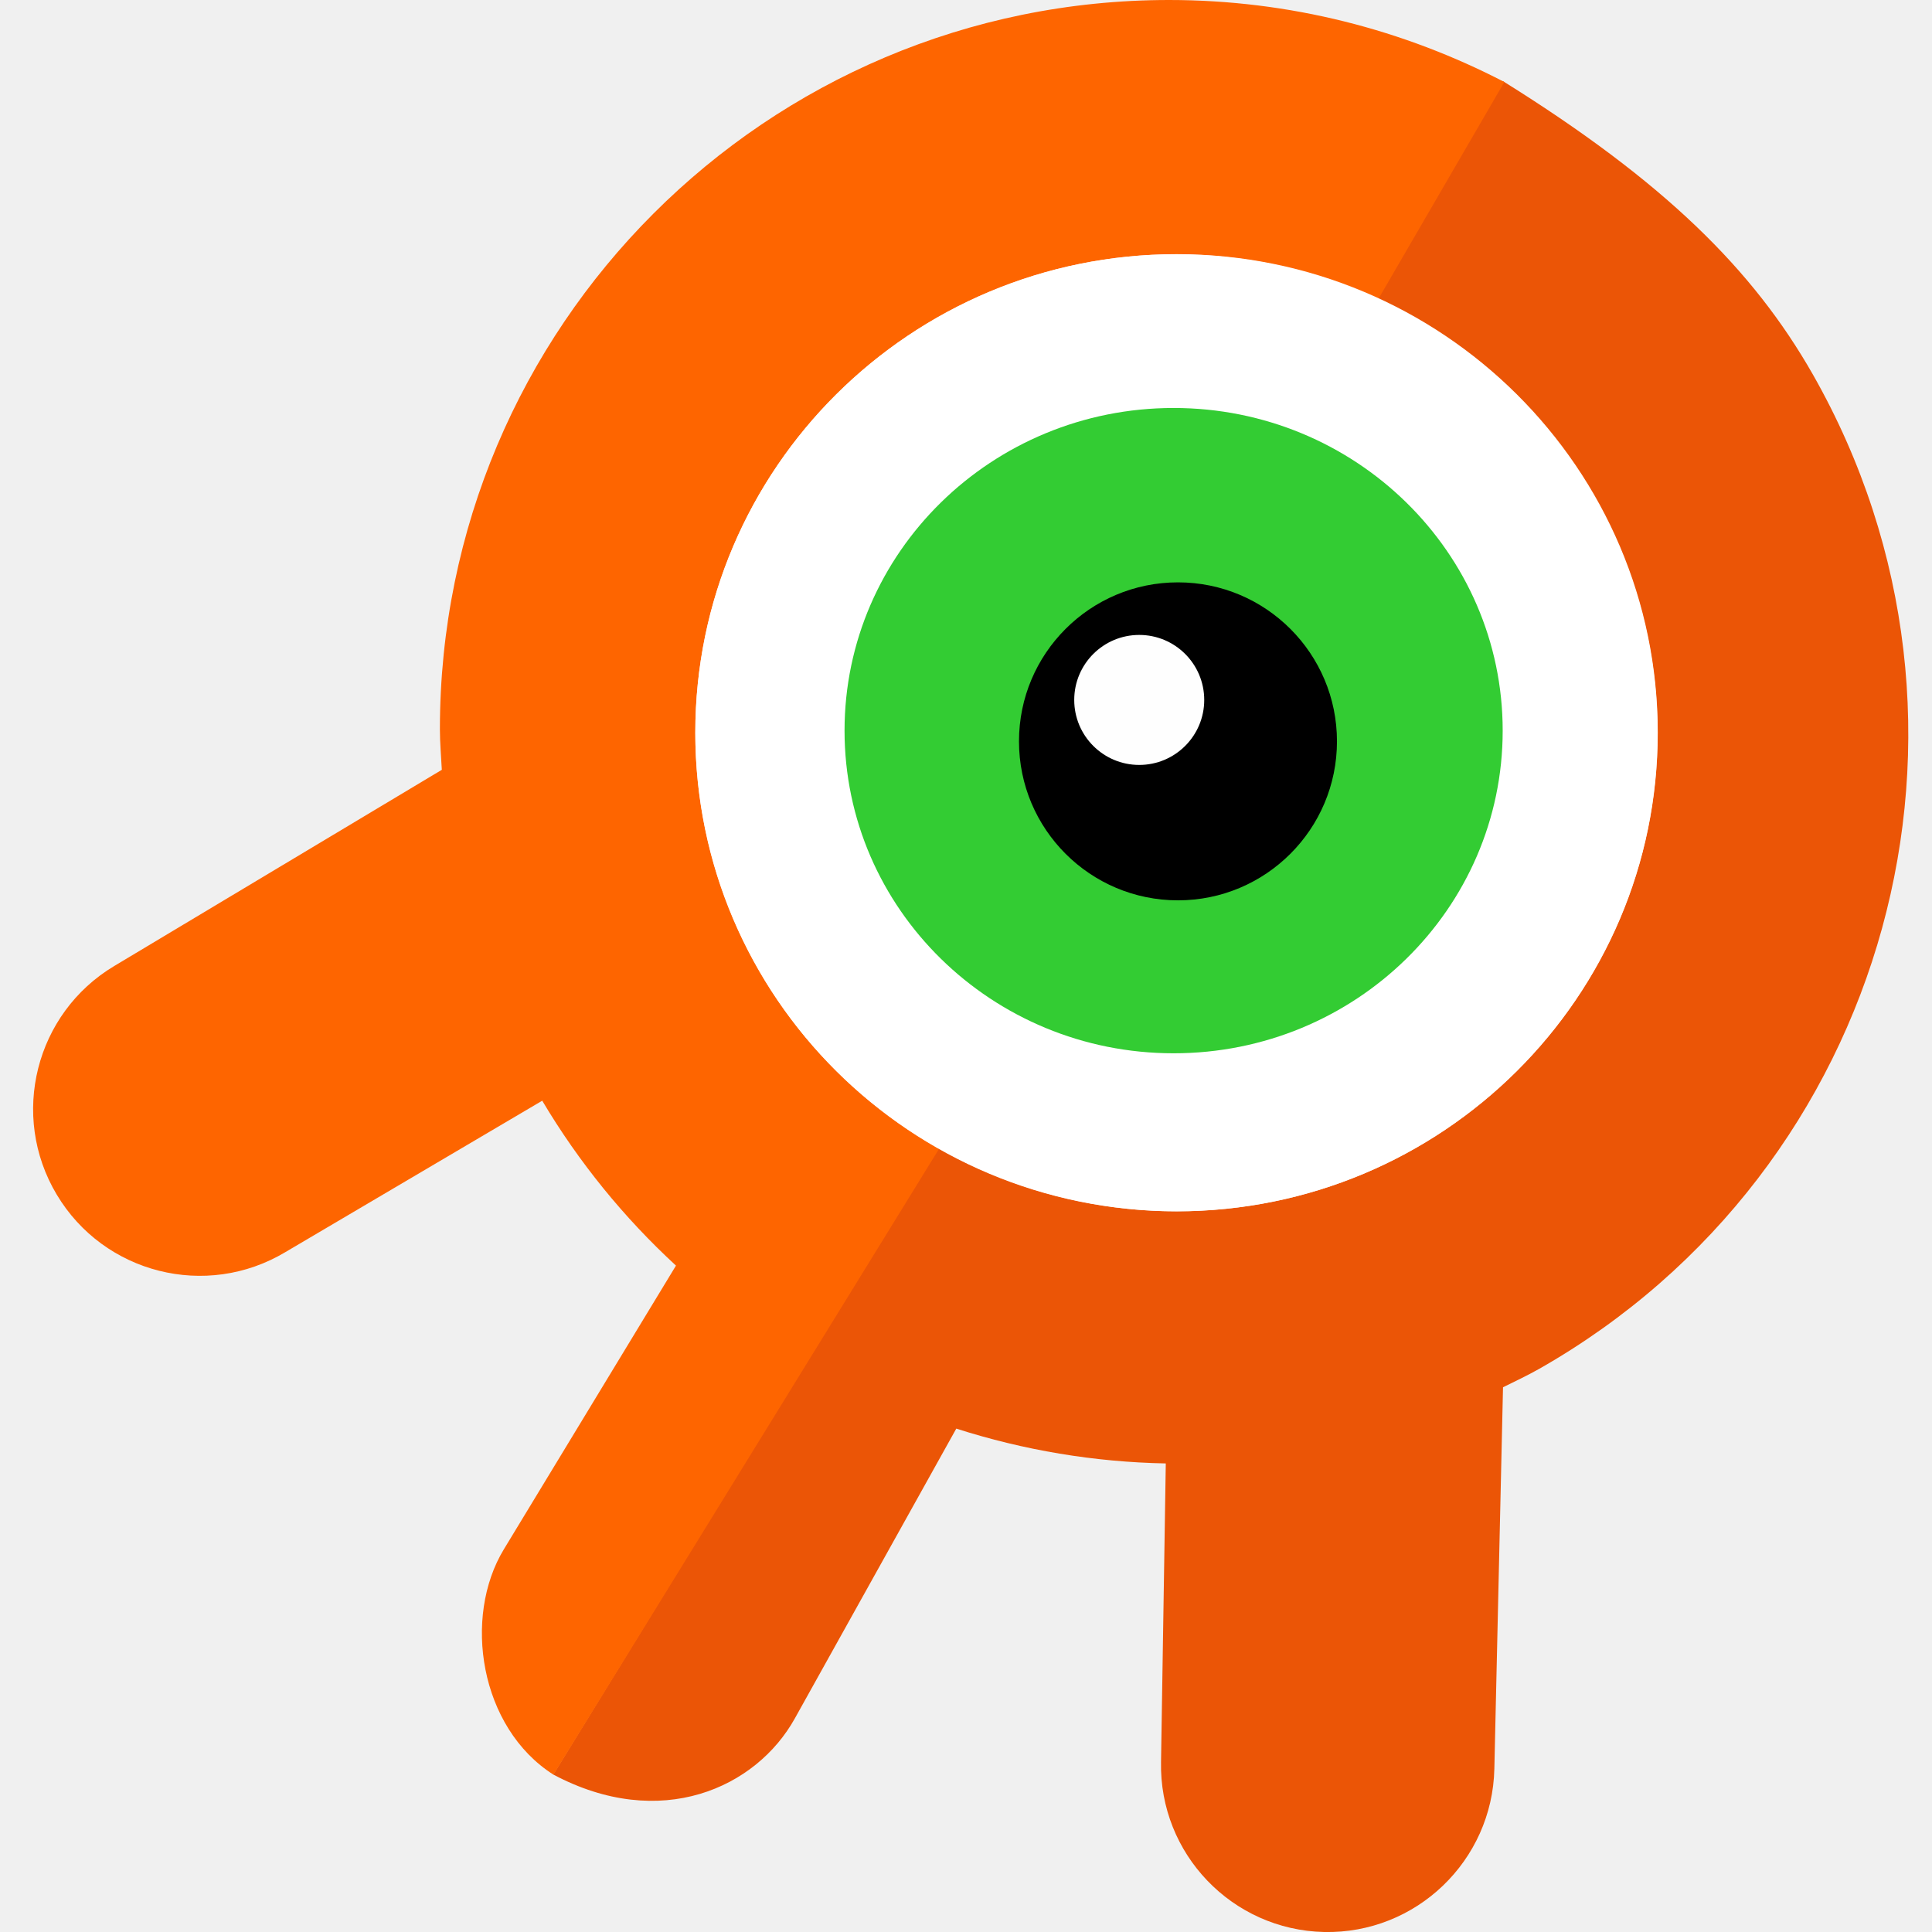
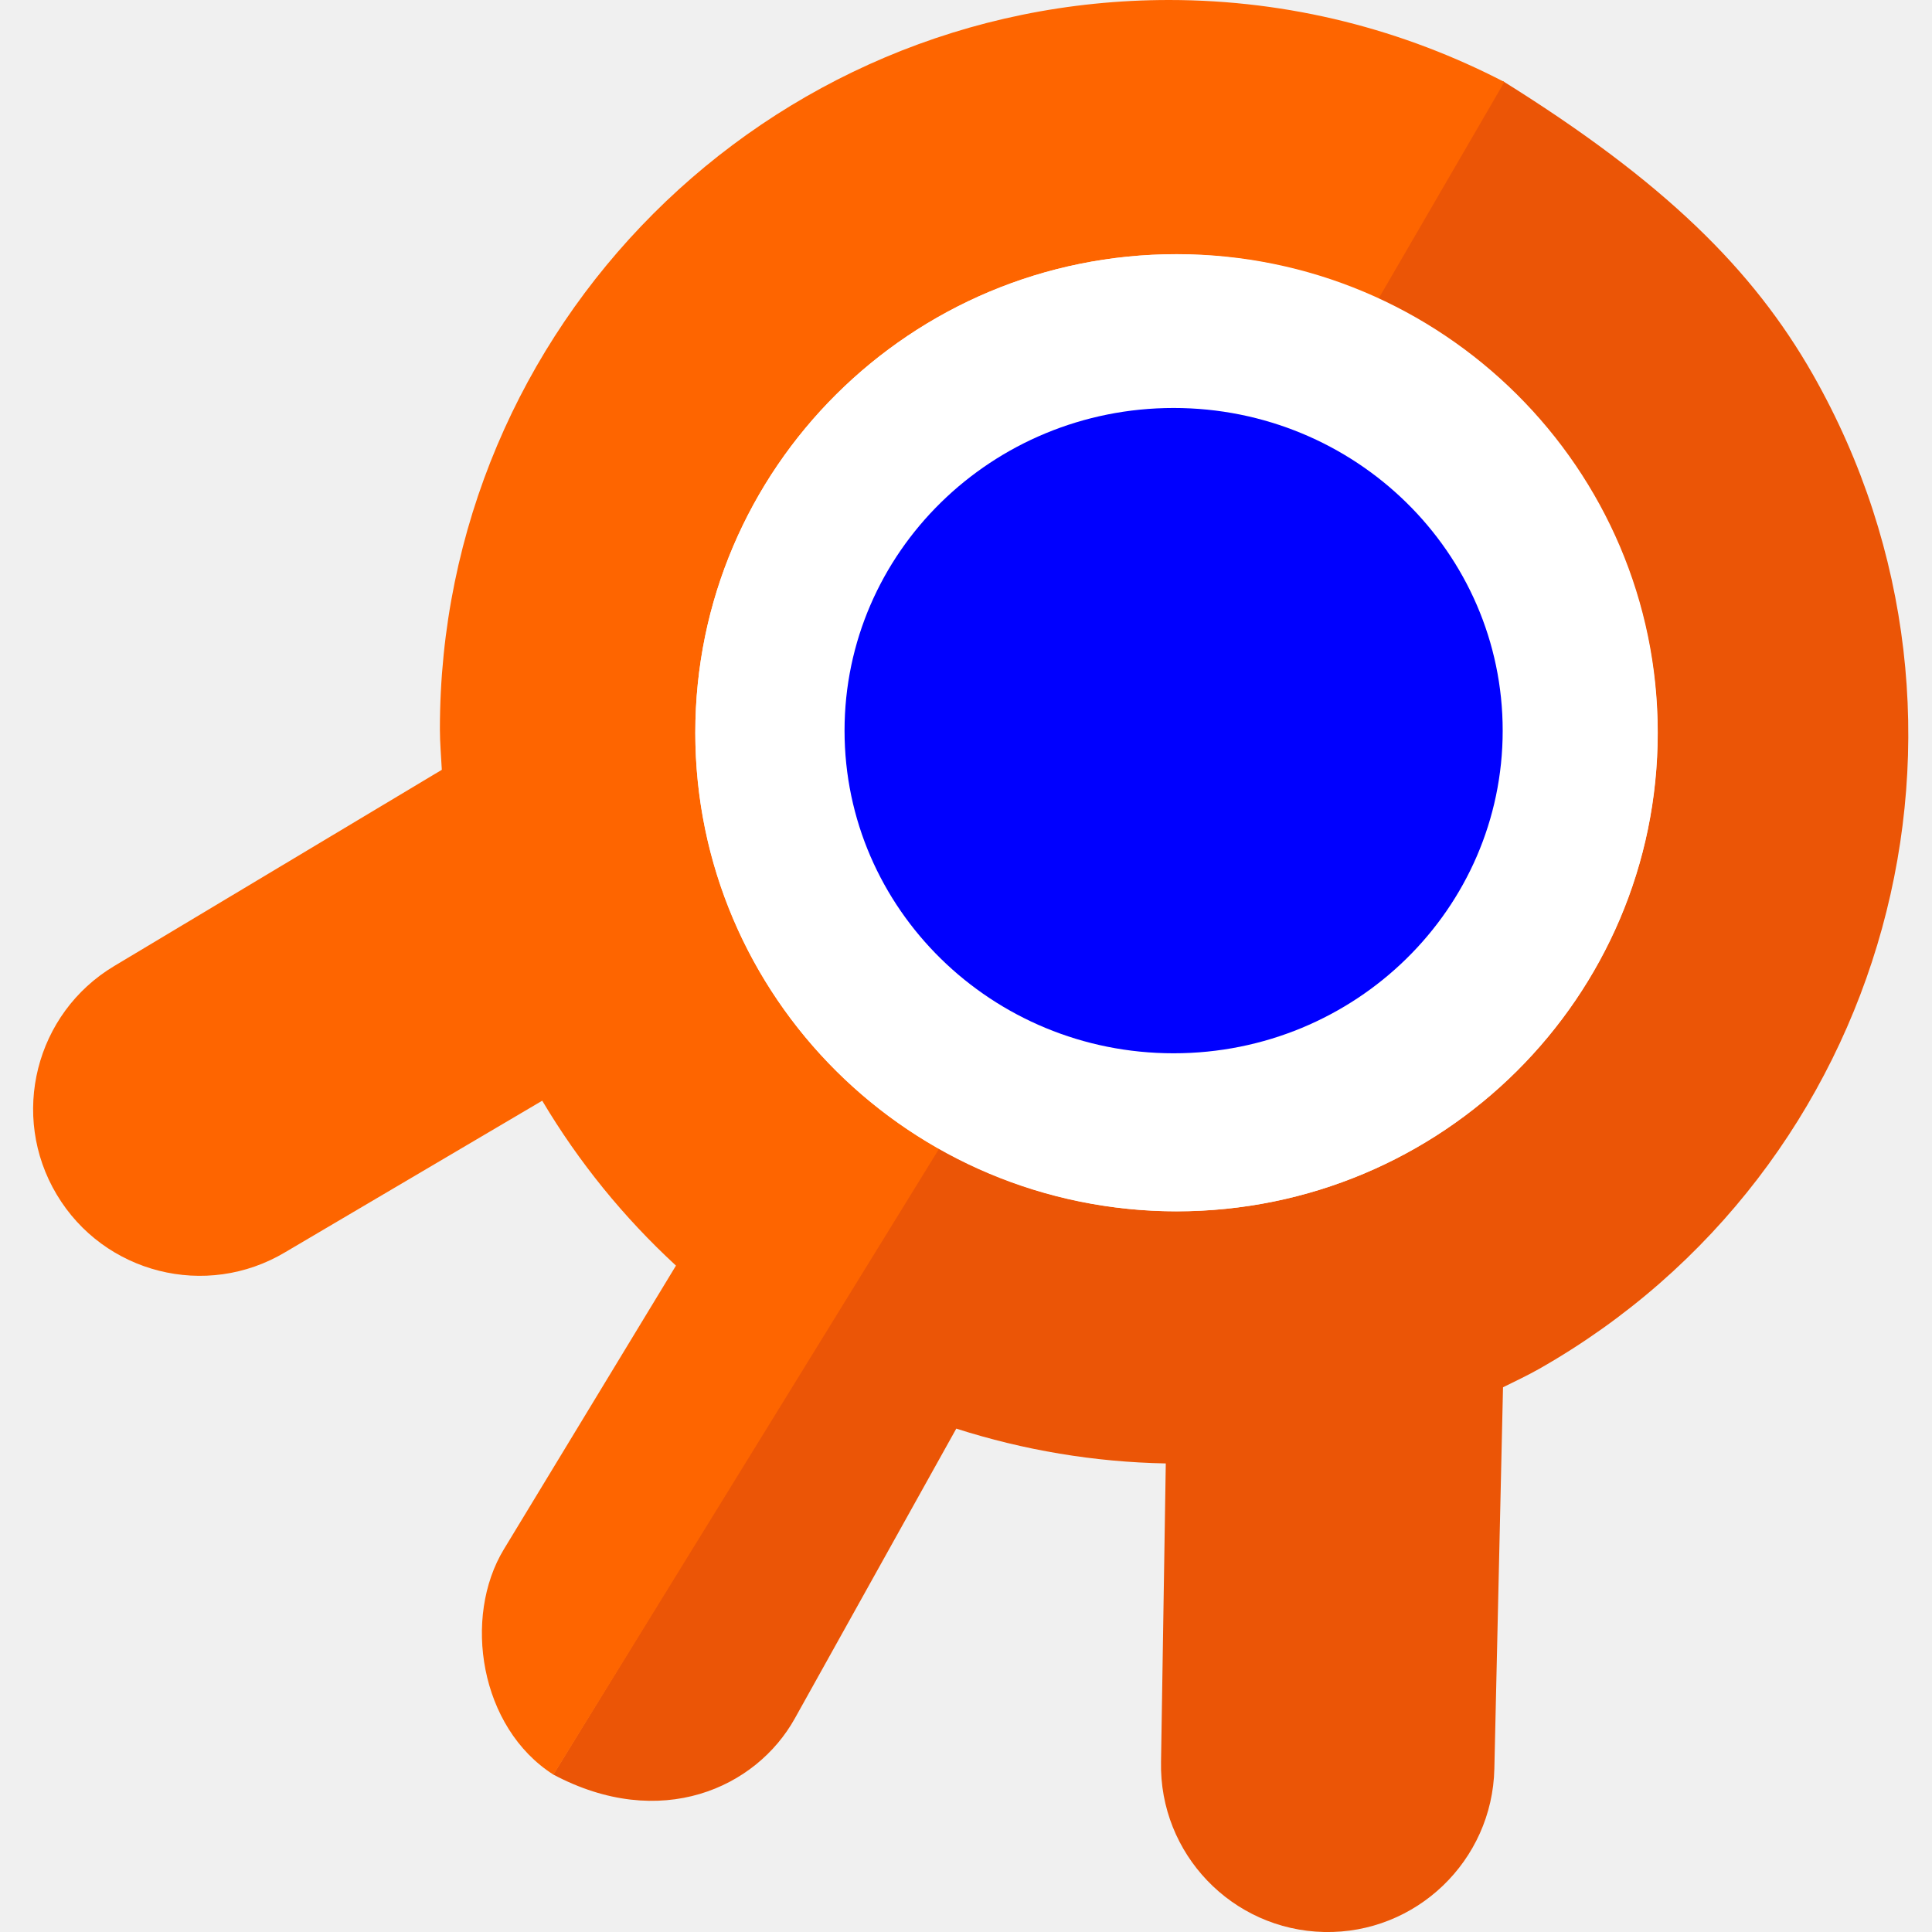
<svg xmlns="http://www.w3.org/2000/svg" width="6.543mm" height="6.543mm" viewBox="0 0 23.185 23.185" id="svg2" version="1.1">
  <defs id="defs4" />
  <g id="layer1" style="display:none">
    <rect style="color:#000000;clip-rule:nonzero;display:inline;overflow:visible;visibility:visible;opacity:1;isolation:auto;mix-blend-mode:normal;color-interpolation:sRGB;color-interpolation-filters:linearRGB;solid-color:#000000;solid-opacity:1;fill:#29e961;fill-opacity:1;fill-rule:evenodd;stroke:none;stroke-width:1;stroke-linecap:square;stroke-linejoin:miter;stroke-miterlimit:4;stroke-dasharray:none;stroke-dashoffset:0;stroke-opacity:0.984;marker:none;color-rendering:auto;image-rendering:auto;shape-rendering:auto;text-rendering:auto;enable-background:accumulate" id="rect4142" width="23.202" height="23.202" x="0" y="0" />
  </g>
  <g id="layer6" style="display:none">
    <path style="color:#000000;clip-rule:nonzero;display:inline;overflow:visible;visibility:visible;opacity:1;isolation:auto;mix-blend-mode:normal;color-interpolation:sRGB;color-interpolation-filters:linearRGB;solid-color:#000000;solid-opacity:1;fill:#fe6500;fill-opacity:1;fill-rule:evenodd;stroke:none;stroke-width:4;stroke-linecap:square;stroke-linejoin:miter;stroke-miterlimit:4;stroke-dasharray:none;stroke-dashoffset:0;stroke-opacity:1;marker:none;color-rendering:auto;image-rendering:auto;shape-rendering:auto;text-rendering:auto;enable-background:accumulate" d="m 14.029,0 c -4.833,1.35e-6 -8.751,3.919 -8.75,8.752 5.2e-6,0.164 0.015,0.324 0.023,0.486 L 1.373,11.592 C 0.425,12.158 0.115,13.388 0.682,14.336 1.248,15.284 2.476,15.594 3.424,15.027 l 3.084,-1.818 c 0.438,0.737 0.979,1.402 1.605,1.979 l -2.064,3.402 c -0.497,0.817 -0.292,2.14 0.59,2.705 0.001,7.24e-4 0.003,0.001 0.004,0.002 1.284,0.682 2.432,0.16 2.896,-0.676 l 1.937,-3.477 c 0.811,0.26 1.657,0.402 2.514,0.418 l -0.057,3.58 c -0.024,1.104 0.853,2.019 1.957,2.043 1.104,0.024 2.019,-0.855 2.043,-1.959 l 0.104,-4.578 c 0.145,-0.072 0.291,-0.14 0.434,-0.221 C 22.673,14.04 24.145,8.698 21.756,4.496 21.041,3.238 19.977,2.186 18.053,0.984 c -5.25e-4,-2.7259e-4 -0.001,2.7249e-4 -0.002,0 -0.006,-0.004 -0.01,-0.008 -0.016,-0.012 l -0.002,0.004 C 16.833,0.357 15.474,-2.9845885e-8 14.029,0 Z m 0.111,3.141 c 0.842,-10e-8 1.638,0.181 2.359,0.496 l 0,0.002 c 1.259,0.707 2.053,1.578 2.471,2.312 1.578,2.776 0.677,6.277 -2.027,7.814 -1.678,0.955 -3.992,0.802 -5.648,-0.059 C 9.735,12.689 8.377,10.719 8.377,8.795 8.376,5.684 10.947,3.141 14.141,3.141 Z" id="path3347-4" />
  </g>
  <g id="layer5" style="display:inline">
    <path style="color:#000000;clip-rule:nonzero;display:inline;overflow:visible;visibility:visible;opacity:1;isolation:auto;mix-blend-mode:normal;color-interpolation:sRGB;color-interpolation-filters:linearRGB;solid-color:#000000;solid-opacity:1;fill:#eb5506;fill-opacity:1;fill-rule:evenodd;stroke:none;stroke-width:4;stroke-linecap:square;stroke-linejoin:miter;stroke-miterlimit:4;stroke-dasharray:none;stroke-dashoffset:0;stroke-opacity:1;marker:none;color-rendering:auto;image-rendering:auto;shape-rendering:auto;text-rendering:auto;enable-background:accumulate" d="M 18.035,0.973 16.531,3.584 a 5.775,5.743 0 0 1 3.361,5.209 5.775,5.743 0 0 1 -5.773,5.744 5.775,5.743 0 0 1 -2.865,-0.762 l -4.615,7.52 c 1.286,0.685 2.435,0.163 2.9,-0.674 l 1.937,-3.477 c 0.811,0.26 1.657,0.402 2.514,0.418 l -0.057,3.58 c -0.024,1.104 0.853,2.019 1.957,2.043 1.104,0.024 2.019,-0.855 2.043,-1.959 l 0.104,-4.578 c 0.145,-0.072 0.291,-0.14 0.434,-0.221 4.202,-2.388 5.674,-7.73 3.285,-11.932 C 21.038,3.234 19.972,2.18 18.035,0.973 Z" id="path3347-5" />
    <path style="color:#000000;clip-rule:nonzero;display:inline;overflow:visible;visibility:visible;opacity:1;isolation:auto;mix-blend-mode:normal;color-interpolation:sRGB;color-interpolation-filters:linearRGB;solid-color:#000000;solid-opacity:1;fill:#fe6500;fill-opacity:1;fill-rule:evenodd;stroke:none;stroke-width:4;stroke-linecap:square;stroke-linejoin:miter;stroke-miterlimit:4;stroke-dasharray:none;stroke-dashoffset:0;stroke-opacity:1;marker:none;color-rendering:auto;image-rendering:auto;shape-rendering:auto;text-rendering:auto;enable-background:accumulate" d="m 14.029,0 c -4.833,1.35e-6 -8.751,3.919 -8.75,8.752 5.2e-6,0.164 0.015,0.324 0.023,0.486 l -3.93,2.354 c -0.948,0.566 -1.258,1.796 -0.691,2.744 0.566,0.948 1.794,1.258 2.742,0.691 l 3.084,-1.818 c 0.438,0.737 0.979,1.402 1.605,1.979 l -2.064,3.402 c -0.498,0.818 -0.291,2.144 0.594,2.707 L 11.27,13.785 A 5.775,5.743 0 0 1 8.344,8.793 5.775,5.743 0 0 1 14.119,3.051 5.775,5.743 0 0 1 16.541,3.588 L 18.053,0.984 C 16.848,0.359 15.481,-3e-8 14.029,0 Z" id="path3347" />
  </g>
  <g id="layer7" style="display:inline">
    <ellipse style="color:#000000;clip-rule:nonzero;display:inline;overflow:visible;visibility:visible;opacity:1;isolation:auto;mix-blend-mode:normal;color-interpolation:sRGB;color-interpolation-filters:linearRGB;solid-color:#000000;solid-opacity:1;fill:#ffffff;fill-opacity:1;fill-rule:evenodd;stroke:none;stroke-width:4;stroke-linecap:square;stroke-linejoin:miter;stroke-miterlimit:4;stroke-dasharray:none;stroke-dashoffset:0;stroke-opacity:1;marker:none;color-rendering:auto;image-rendering:auto;shape-rendering:auto;text-rendering:auto;enable-background:accumulate" id="ellipse3494" cx="14.119" cy="8.793" rx="5.775" ry="5.743" />
  </g>
-   <g id="layer2" style="display:inline" transform="translate(-1.343655,-0.5234434)">
+   <g id="layer2" style="display:none" transform="translate(-1.343655,-0.5234434)">
    <ellipse id="ellipse4197" style="color:#000000;clip-rule:nonzero;display:inline;overflow:visible;visibility:visible;opacity:1;isolation:auto;mix-blend-mode:normal;color-interpolation:sRGB;color-interpolation-filters:linearRGB;solid-color:#000000;solid-opacity:1;fill:#33cc33;fill-opacity:1;fill-rule:evenodd;stroke:none;stroke-width:4;stroke-linecap:square;stroke-linejoin:miter;stroke-miterlimit:4;stroke-dasharray:none;stroke-dashoffset:0;stroke-opacity:1;marker:none;color-rendering:auto;image-rendering:auto;shape-rendering:auto;text-rendering:auto;enable-background:accumulate" ry="3.872" rx="3.949" cy="8.768" cx="14.084" transform="translate(1.343655,0.5234434)" />
+   </g>
+   <g transform="translate(-1.343655,-0.5234434)" style="display:inline" id="g3351">
+     <ellipse transform="translate(1.343655,0.5234434)" cx="14.084" cy="8.768" rx="3.949" ry="3.872" style="color:#000000;clip-rule:nonzero;display:inline;overflow:visible;visibility:visible;opacity:1;isolation:auto;mix-blend-mode:normal;color-interpolation:sRGB;color-interpolation-filters:linearRGB;solid-color:#000000;solid-opacity:1;fill:#0000ff;fill-opacity:1;fill-rule:evenodd;stroke:none;stroke-width:4;stroke-linecap:square;stroke-linejoin:miter;stroke-miterlimit:4;stroke-dasharray:none;stroke-dashoffset:0;stroke-opacity:1;marker:none;color-rendering:auto;image-rendering:auto;shape-rendering:auto;text-rendering:auto;enable-background:accumulate" id="ellipse3353" />
+   </g>
+   <g id="g3355" style="display:none" transform="translate(-1.343655,-0.5234434)">
+     <ellipse id="ellipse3357" style="color:#000000;clip-rule:nonzero;display:inline;overflow:visible;visibility:visible;opacity:1;isolation:auto;mix-blend-mode:normal;color-interpolation:sRGB;color-interpolation-filters:linearRGB;solid-color:#000000;solid-opacity:1;fill:#ffd42a;fill-opacity:1;fill-rule:evenodd;stroke:none;stroke-width:4;stroke-linecap:square;stroke-linejoin:miter;stroke-miterlimit:4;stroke-dasharray:none;stroke-dashoffset:0;stroke-opacity:1;marker:none;color-rendering:auto;image-rendering:auto;shape-rendering:auto;text-rendering:auto;enable-background:accumulate" ry="3.872" rx="3.949" cy="8.768" cx="14.084" transform="translate(1.343655,0.5234434)" />
  </g>
  <g transform="translate(-1.343655,-0.5234434)" style="display:none" id="g3464">
    <ellipse cx="14.084" cy="8.768" rx="3.949" ry="3.872" style="color:#000000;clip-rule:nonzero;display:inline;overflow:visible;visibility:visible;opacity:1;isolation:auto;mix-blend-mode:normal;color-interpolation:sRGB;color-interpolation-filters:linearRGB;solid-color:#000000;solid-opacity:1;fill:#ff0000;fill-opacity:1;fill-rule:evenodd;stroke:none;stroke-width:4;stroke-linecap:square;stroke-linejoin:miter;stroke-miterlimit:4;stroke-dasharray:none;stroke-dashoffset:0;stroke-opacity:1;marker:none;color-rendering:auto;image-rendering:auto;shape-rendering:auto;text-rendering:auto;enable-background:accumulate" id="ellipse3365" transform="translate(1.343655,0.5234434)" />
  </g>
  <g id="layer3" style="display:none">
    <ellipse id="ellipse3500" style="color:#000000;clip-rule:nonzero;display:inline;overflow:visible;visibility:visible;opacity:1;isolation:auto;mix-blend-mode:normal;color-interpolation:sRGB;color-interpolation-filters:linearRGB;solid-color:#000000;solid-opacity:1;fill:#1a1a1a;fill-opacity:1;fill-rule:evenodd;stroke:none;stroke-width:4;stroke-linecap:square;stroke-linejoin:miter;stroke-miterlimit:4;stroke-dasharray:none;stroke-dashoffset:0;stroke-opacity:1;marker:none;color-rendering:auto;image-rendering:auto;shape-rendering:auto;text-rendering:auto;enable-background:accumulate" ry="3.872" rx="3.949" cy="8.768" cx="14.084" />
  </g>
-   <g id="layer8" style="display:inline">
+   <g id="layer8" style="display:none">
    <ellipse transform="translate(-1.343655,-0.5234434)" style="color:#000000;clip-rule:nonzero;display:inline;overflow:visible;visibility:visible;opacity:1;isolation:auto;mix-blend-mode:normal;color-interpolation:sRGB;color-interpolation-filters:linearRGB;solid-color:#000000;solid-opacity:1;fill:#000000;fill-opacity:1;fill-rule:evenodd;stroke:none;stroke-width:4;stroke-linecap:square;stroke-linejoin:miter;stroke-miterlimit:4;stroke-dasharray:none;stroke-dashoffset:0;stroke-opacity:1;marker:none;color-rendering:auto;image-rendering:auto;shape-rendering:auto;text-rendering:auto;enable-background:accumulate" id="path3347-2-4" cx="15.48" cy="9.42" rx="1.908" ry="1.908" />
    <ellipse transform="translate(-1.343655,-0.5234434)" style="color:#000000;clip-rule:nonzero;display:inline;overflow:visible;visibility:visible;opacity:1;isolation:auto;mix-blend-mode:normal;color-interpolation:sRGB;color-interpolation-filters:linearRGB;solid-color:#000000;solid-opacity:1;fill:#fefefe;fill-opacity:1;fill-rule:evenodd;stroke:none;stroke-width:4;stroke-linecap:square;stroke-linejoin:miter;stroke-miterlimit:4;stroke-dasharray:none;stroke-dashoffset:0;stroke-opacity:1;marker:none;color-rendering:auto;image-rendering:auto;shape-rendering:auto;text-rendering:auto;enable-background:accumulate" id="path3347-2-4-1" cx="15.015" cy="8.923" rx="0.78" ry="0.78" />
  </g>
</svg>
